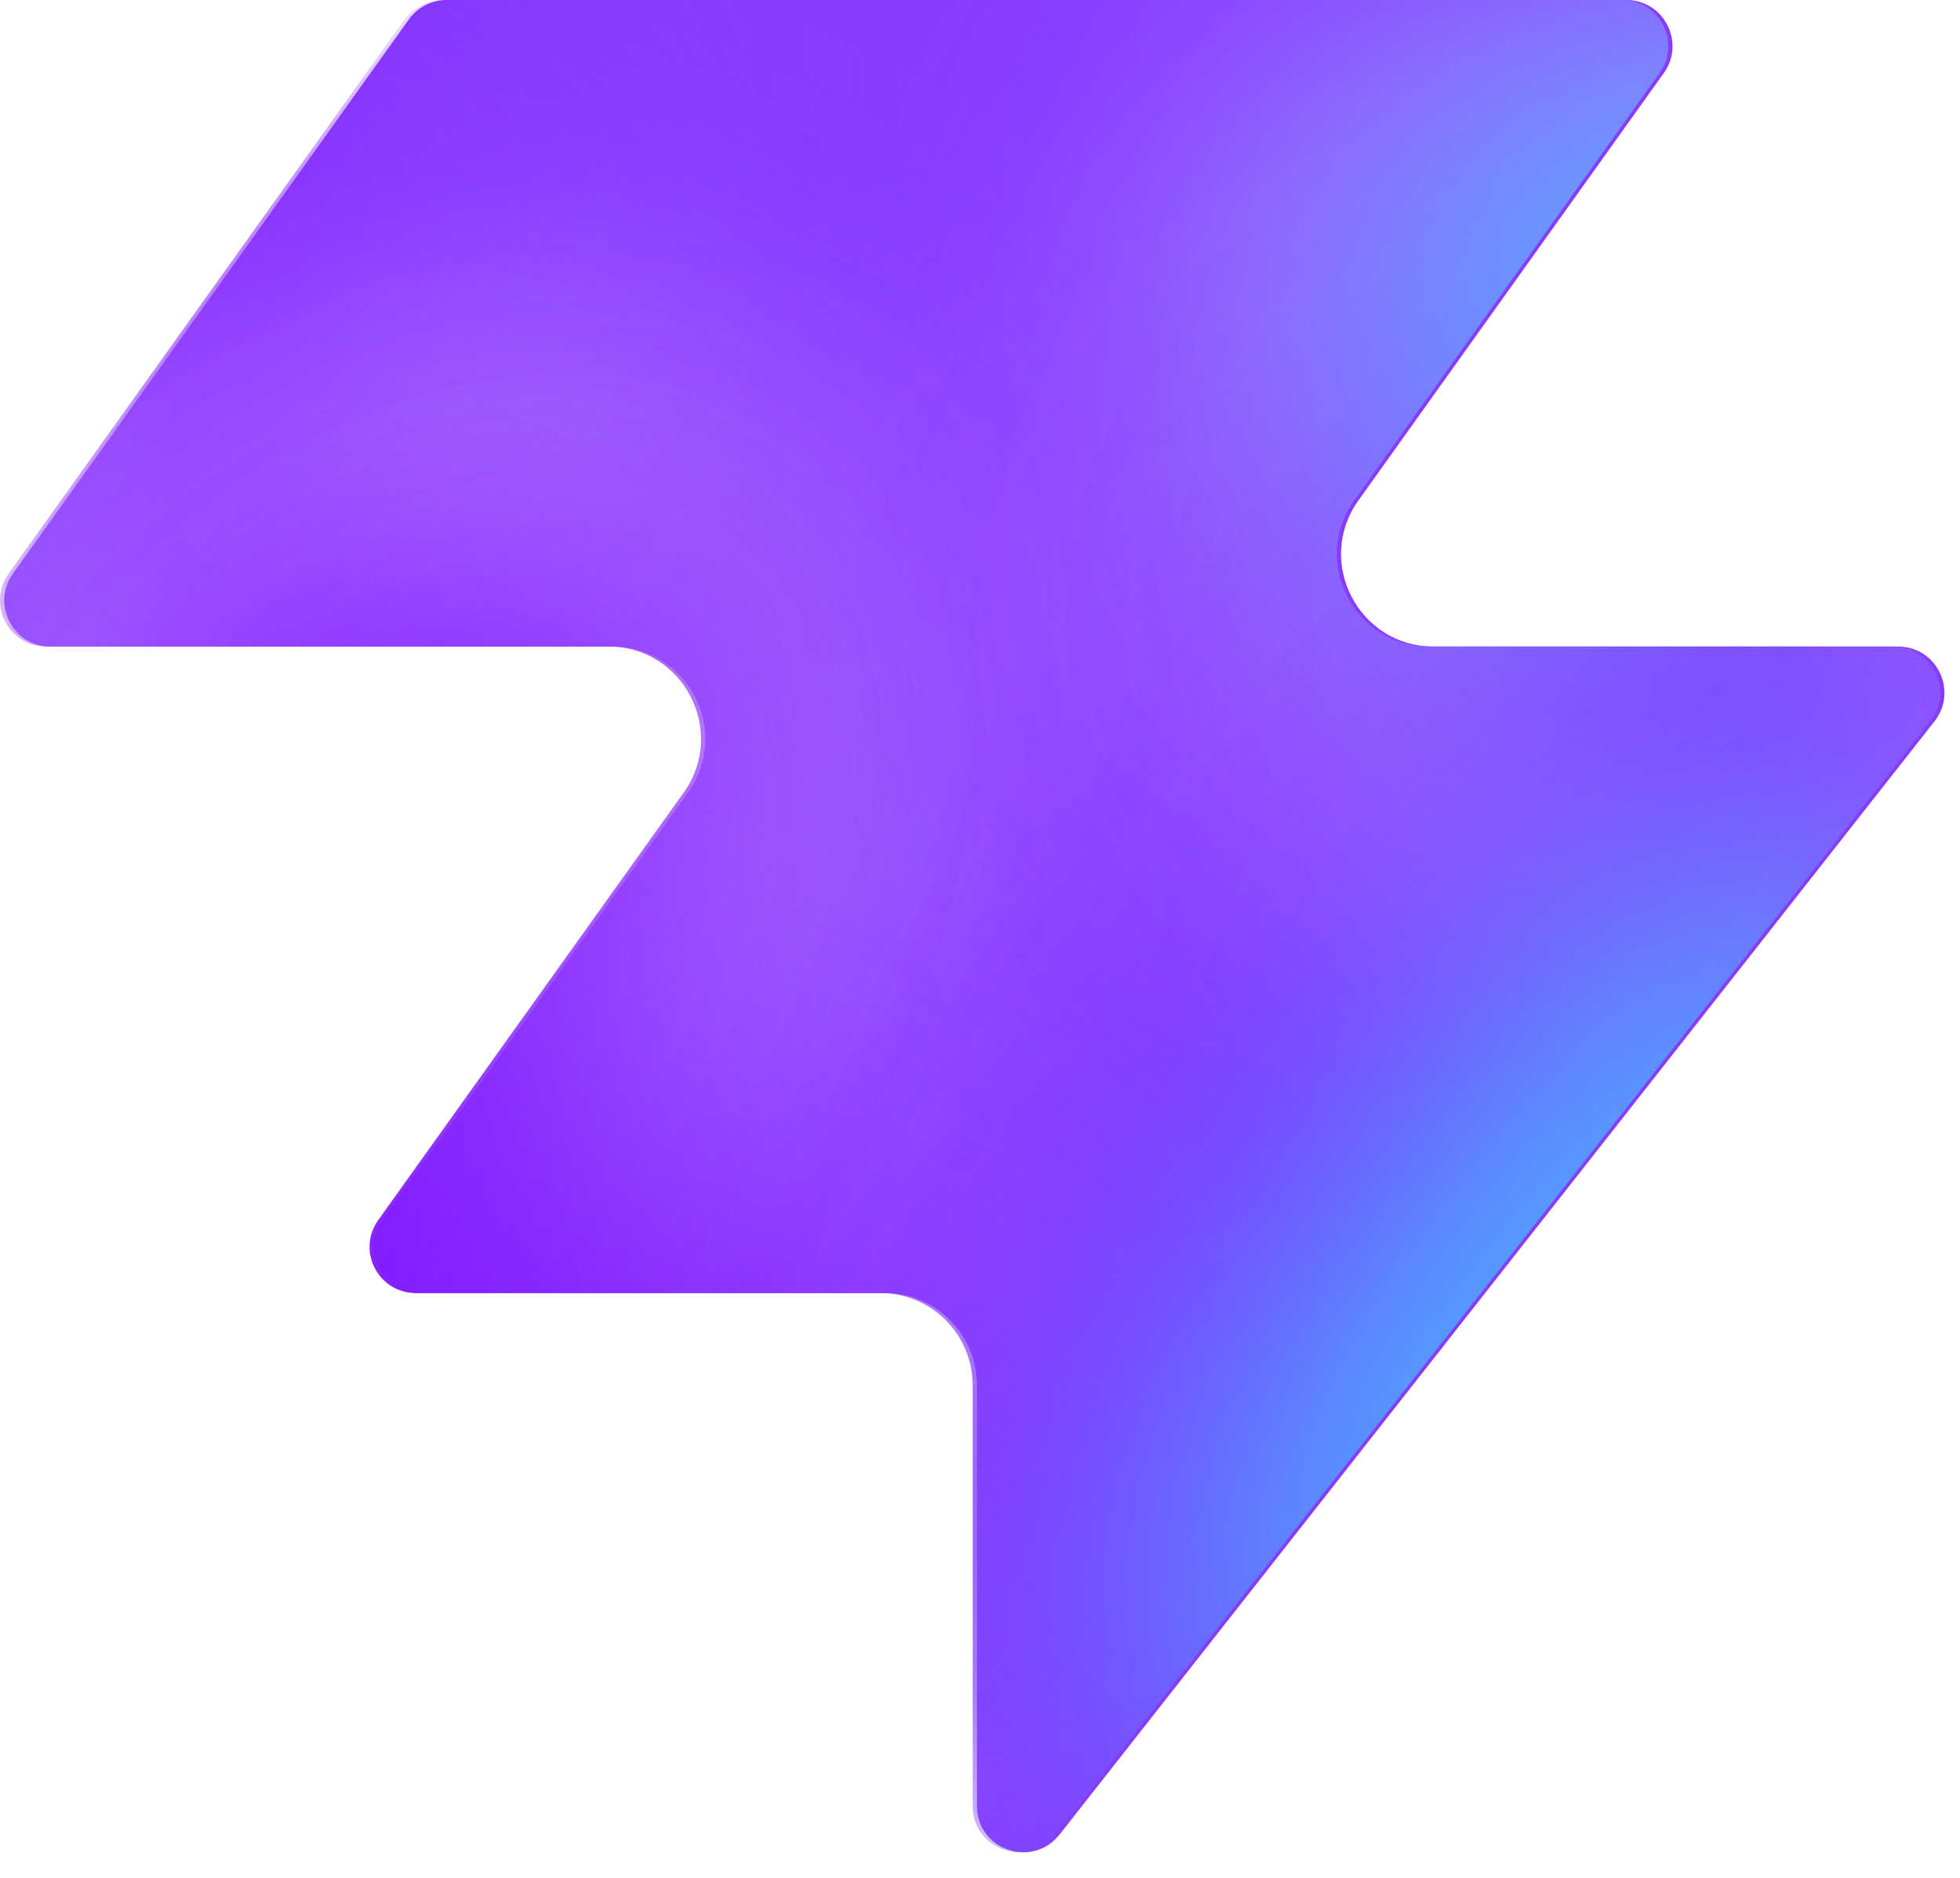
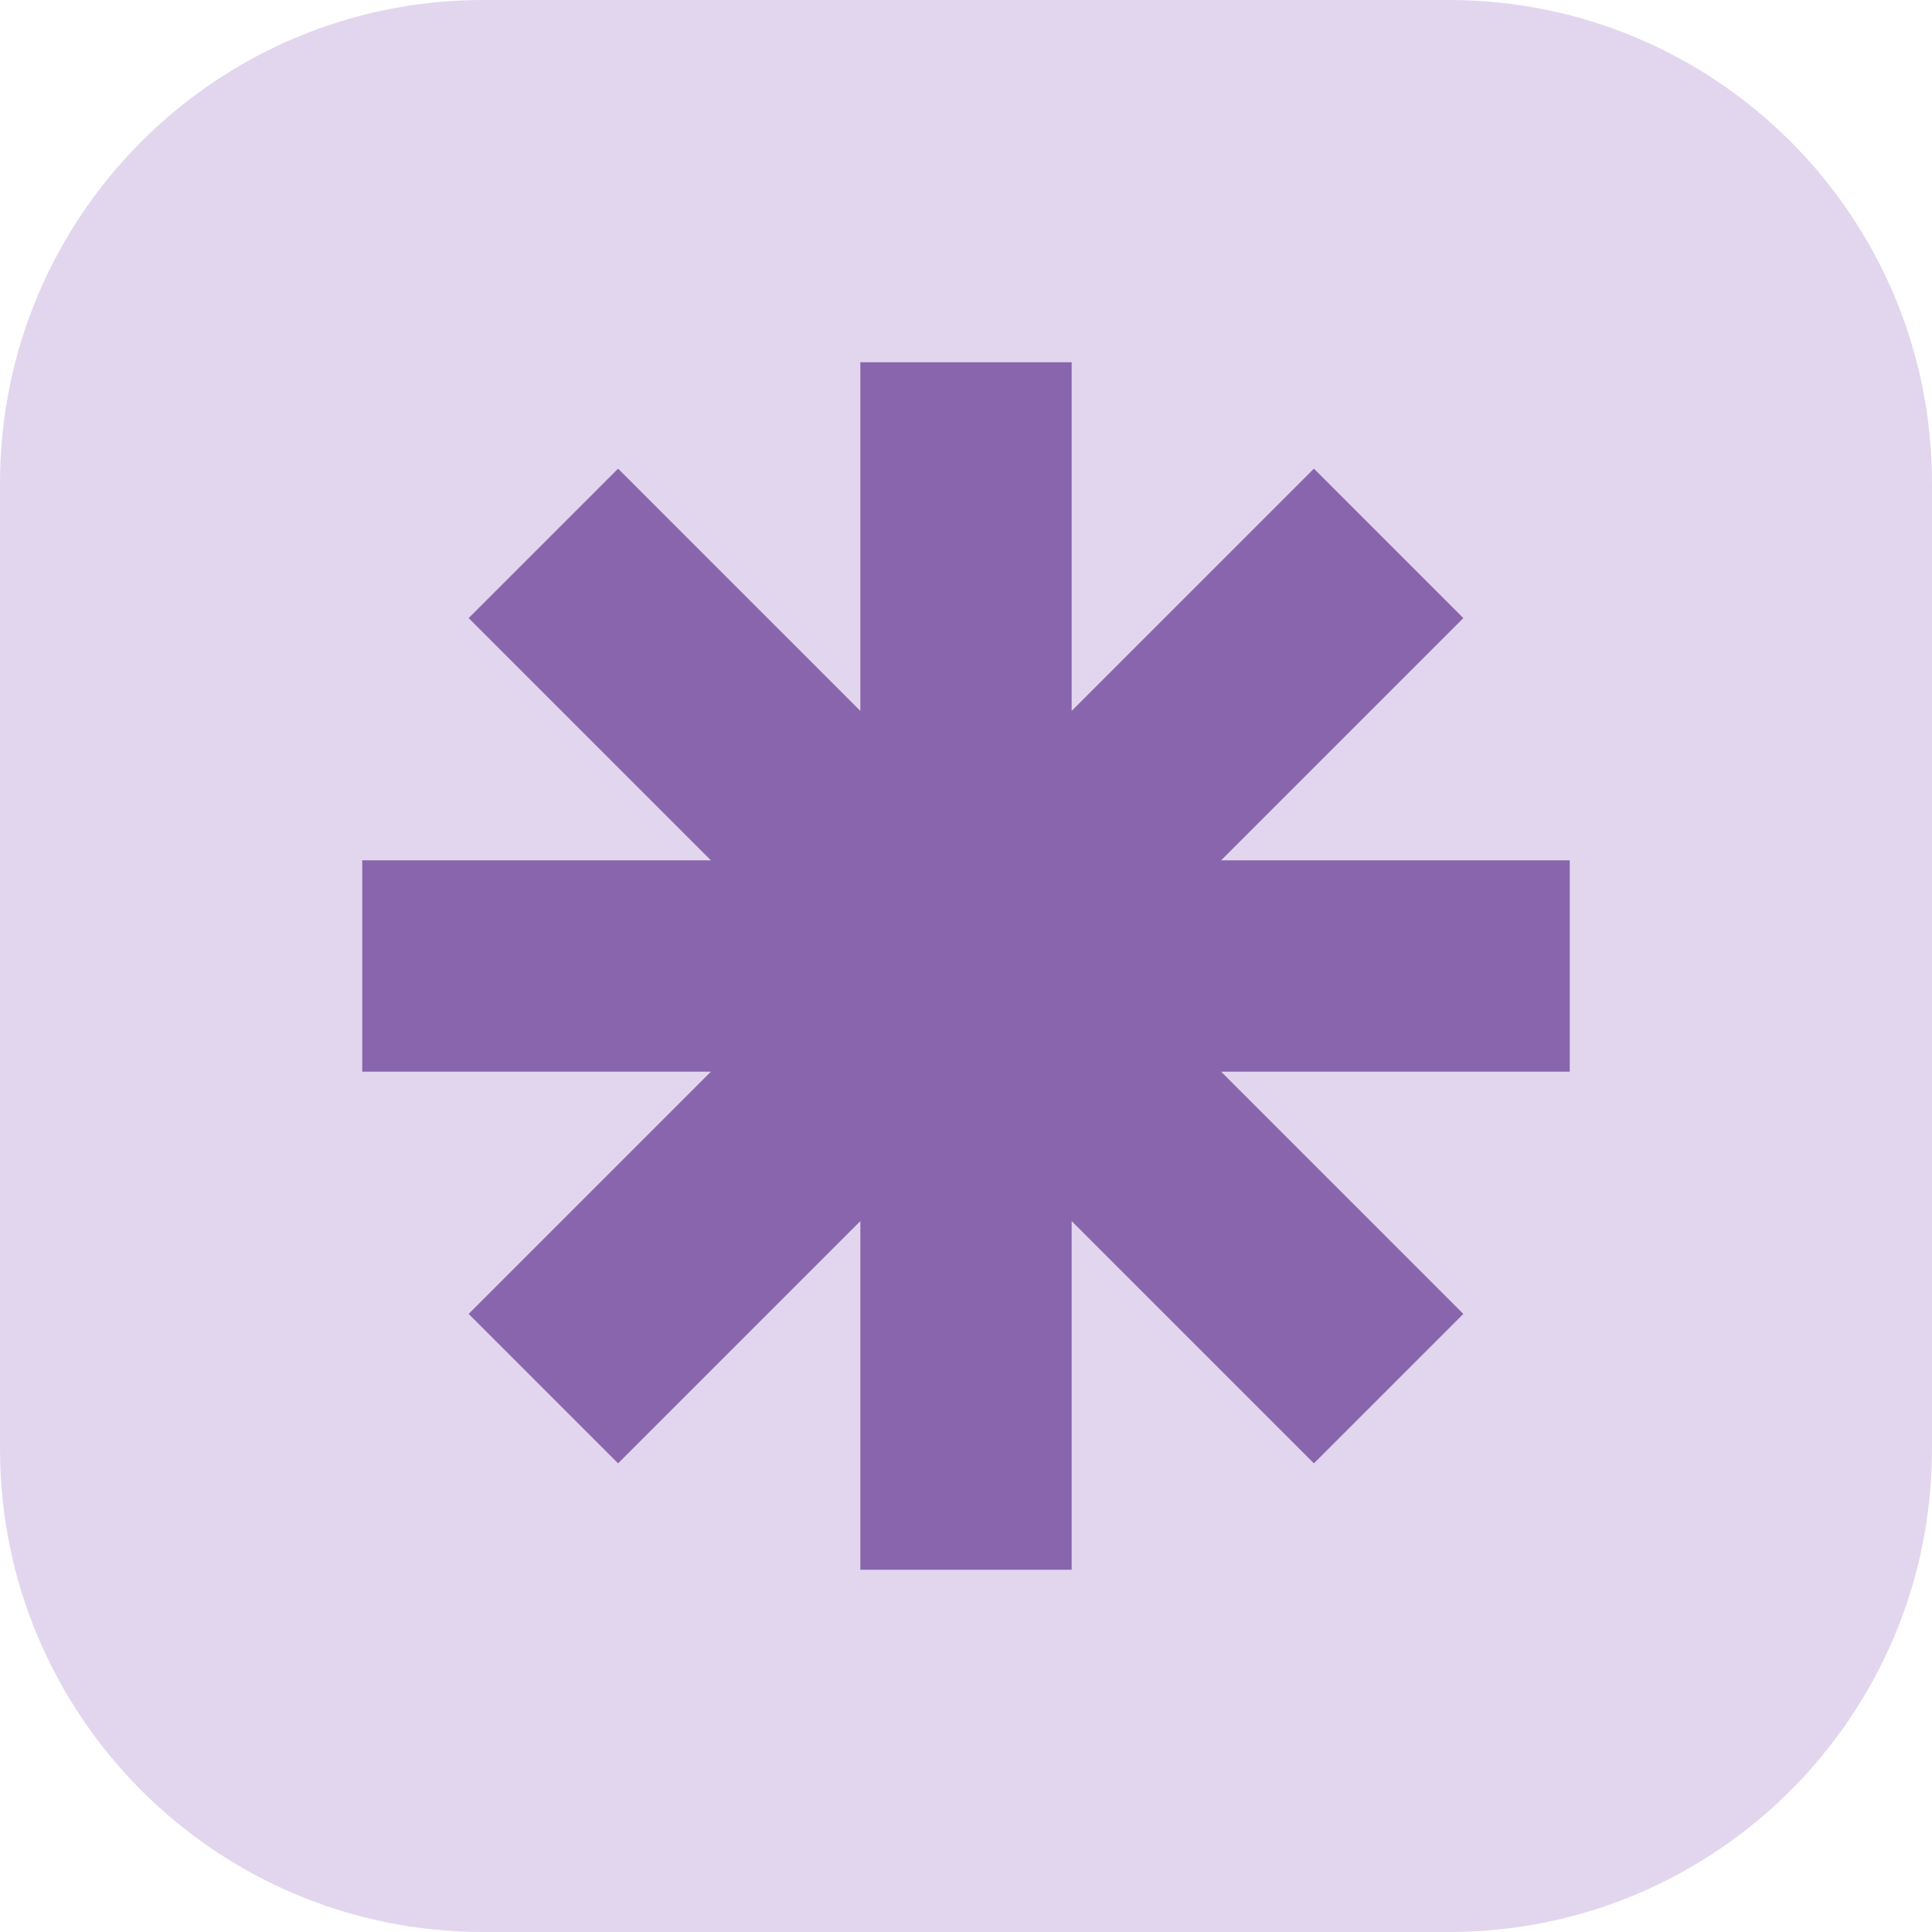
- <svg xmlns="http://www.w3.org/2000/svg" width="48" height="46" fill="none" viewBox="0 0 48 46">
-   <path fill="#863bff" d="M25.946 44.938c-.664.845-2.021.375-2.021-.698V33.937a2.26 2.26 0 0 0-2.262-2.262H10.287c-.92 0-1.456-1.04-.92-1.788l7.48-10.471c1.07-1.497 0-3.578-1.842-3.578H1.237c-.92 0-1.456-1.04-.92-1.788L10.013.474c.214-.297.556-.474.92-.474h28.894c.92 0 1.456 1.04.92 1.788l-7.48 10.471c-1.07 1.498 0 3.579 1.842 3.579h11.377c.943 0 1.473 1.088.89 1.83L25.947 44.94z" style="fill:#863bff;fill:color(display-p3 .525 .23 1);fill-opacity:1" />
-   <mask id="a" width="48" height="46" x="0" y="0" maskUnits="userSpaceOnUse" style="mask-type:alpha">
-     <path fill="#000" d="M25.842 44.938c-.664.844-2.021.375-2.021-.698V33.937a2.26 2.26 0 0 0-2.262-2.262H10.183c-.92 0-1.456-1.04-.92-1.788l7.48-10.471c1.07-1.498 0-3.579-1.842-3.579H1.133c-.92 0-1.456-1.04-.92-1.787L9.91.473c.214-.297.556-.474.92-.474h28.894c.92 0 1.456 1.04.92 1.788l-7.48 10.471c-1.07 1.498 0 3.578 1.842 3.578h11.377c.943 0 1.473 1.088.89 1.832L25.843 44.94z" style="fill:#000;fill-opacity:1" />
-   </mask>
-   <g mask="url(#a)">
-     <g filter="url(#b)">
-       <ellipse cx="5.508" cy="14.704" fill="#ede6ff" rx="5.508" ry="14.704" style="fill:#ede6ff;fill:color(display-p3 .927 .903 1);fill-opacity:1" transform="matrix(.00324 1 1 -.00324 -4.47 31.516)" />
-     </g>
-     <g filter="url(#c)">
-       <ellipse cx="10.399" cy="29.851" fill="#ede6ff" rx="10.399" ry="29.851" style="fill:#ede6ff;fill:color(display-p3 .927 .903 1);fill-opacity:1" transform="matrix(.00324 1 1 -.00324 -39.328 7.883)" />
-     </g>
-     <g filter="url(#d)">
-       <ellipse cx="5.508" cy="30.487" fill="#7e14ff" rx="5.508" ry="30.487" style="fill:#7e14ff;fill:color(display-p3 .492 .077 1);fill-opacity:1" transform="rotate(89.814 -25.913 -14.639)scale(1 -1)" />
-     </g>
-     <g filter="url(#e)">
-       <ellipse cx="5.508" cy="30.599" fill="#7e14ff" rx="5.508" ry="30.599" style="fill:#7e14ff;fill:color(display-p3 .492 .077 1);fill-opacity:1" transform="rotate(89.814 -32.644 -3.334)scale(1 -1)" />
-     </g>
-     <g filter="url(#f)">
-       <ellipse cx="5.508" cy="30.599" fill="#7e14ff" rx="5.508" ry="30.599" style="fill:#7e14ff;fill:color(display-p3 .492 .077 1);fill-opacity:1" transform="matrix(.00324 1 1 -.00324 -34.34 30.47)" />
-     </g>
-     <g filter="url(#g)">
-       <ellipse cx="14.072" cy="22.078" fill="#ede6ff" rx="14.072" ry="22.078" style="fill:#ede6ff;fill:color(display-p3 .927 .903 1);fill-opacity:1" transform="rotate(93.35 24.506 48.493)scale(-1 1)" />
-     </g>
-     <g filter="url(#h)">
-       <ellipse cx="3.47" cy="21.501" fill="#7e14ff" rx="3.47" ry="21.501" style="fill:#7e14ff;fill:color(display-p3 .492 .077 1);fill-opacity:1" transform="rotate(89.009 28.708 47.59)scale(-1 1)" />
-     </g>
-     <g filter="url(#i)">
-       <ellipse cx="3.47" cy="21.501" fill="#7e14ff" rx="3.47" ry="21.501" style="fill:#7e14ff;fill:color(display-p3 .492 .077 1);fill-opacity:1" transform="rotate(89.009 28.708 47.59)scale(-1 1)" />
-     </g>
-     <g filter="url(#j)">
-       <ellipse cx=".387" cy="8.972" fill="#7e14ff" rx="4.407" ry="29.108" style="fill:#7e14ff;fill:color(display-p3 .492 .077 1);fill-opacity:1" transform="rotate(39.51 .387 8.972)" />
-     </g>
-     <g filter="url(#k)">
-       <ellipse cx="47.523" cy="-6.092" fill="#7e14ff" rx="4.407" ry="29.108" style="fill:#7e14ff;fill:color(display-p3 .492 .077 1);fill-opacity:1" transform="rotate(37.892 47.523 -6.092)" />
-     </g>
-     <g filter="url(#l)">
-       <ellipse cx="41.412" cy="6.333" fill="#47bfff" rx="5.971" ry="9.665" style="fill:#47bfff;fill:color(display-p3 .28 .748 1);fill-opacity:1" transform="rotate(37.892 41.412 6.333)" />
-     </g>
-     <g filter="url(#m)">
-       <ellipse cx="-1.879" cy="38.332" fill="#7e14ff" rx="4.407" ry="29.108" style="fill:#7e14ff;fill:color(display-p3 .492 .077 1);fill-opacity:1" transform="rotate(37.892 -1.88 38.332)" />
-     </g>
-     <g filter="url(#n)">
-       <ellipse cx="-1.879" cy="38.332" fill="#7e14ff" rx="4.407" ry="29.108" style="fill:#7e14ff;fill:color(display-p3 .492 .077 1);fill-opacity:1" transform="rotate(37.892 -1.88 38.332)" />
-     </g>
-     <g filter="url(#o)">
-       <ellipse cx="35.651" cy="29.907" fill="#7e14ff" rx="4.407" ry="29.108" style="fill:#7e14ff;fill:color(display-p3 .492 .077 1);fill-opacity:1" transform="rotate(37.892 35.651 29.907)" />
-     </g>
-     <g filter="url(#p)">
-       <ellipse cx="38.418" cy="32.4" fill="#47bfff" rx="5.971" ry="15.297" style="fill:#47bfff;fill:color(display-p3 .28 .748 1);fill-opacity:1" transform="rotate(37.892 38.418 32.4)" />
-     </g>
-   </g>
-   <defs>
-     <filter id="b" width="60.045" height="41.654" x="-19.77" y="16.149" color-interpolation-filters="sRGB" filterUnits="userSpaceOnUse">
-       <feFlood flood-opacity="0" result="BackgroundImageFix" />
-       <feBlend in="SourceGraphic" in2="BackgroundImageFix" result="shape" />
-       <feGaussianBlur result="effect1_foregroundBlur_2002_17158" stdDeviation="7.659" />
-     </filter>
-     <filter id="c" width="90.34" height="51.437" x="-54.613" y="-7.533" color-interpolation-filters="sRGB" filterUnits="userSpaceOnUse">
-       <feFlood flood-opacity="0" result="BackgroundImageFix" />
-       <feBlend in="SourceGraphic" in2="BackgroundImageFix" result="shape" />
-       <feGaussianBlur result="effect1_foregroundBlur_2002_17158" stdDeviation="7.659" />
-     </filter>
-     <filter id="d" width="79.355" height="29.4" x="-49.64" y="2.03" color-interpolation-filters="sRGB" filterUnits="userSpaceOnUse">
-       <feFlood flood-opacity="0" result="BackgroundImageFix" />
-       <feBlend in="SourceGraphic" in2="BackgroundImageFix" result="shape" />
-       <feGaussianBlur result="effect1_foregroundBlur_2002_17158" stdDeviation="4.596" />
-     </filter>
-     <filter id="e" width="79.579" height="29.4" x="-45.045" y="20.029" color-interpolation-filters="sRGB" filterUnits="userSpaceOnUse">
-       <feFlood flood-opacity="0" result="BackgroundImageFix" />
-       <feBlend in="SourceGraphic" in2="BackgroundImageFix" result="shape" />
-       <feGaussianBlur result="effect1_foregroundBlur_2002_17158" stdDeviation="4.596" />
-     </filter>
-     <filter id="f" width="79.579" height="29.4" x="-43.513" y="21.178" color-interpolation-filters="sRGB" filterUnits="userSpaceOnUse">
-       <feFlood flood-opacity="0" result="BackgroundImageFix" />
-       <feBlend in="SourceGraphic" in2="BackgroundImageFix" result="shape" />
-       <feGaussianBlur result="effect1_foregroundBlur_2002_17158" stdDeviation="4.596" />
-     </filter>
-     <filter id="g" width="74.749" height="58.852" x="15.756" y="-17.901" color-interpolation-filters="sRGB" filterUnits="userSpaceOnUse">
-       <feFlood flood-opacity="0" result="BackgroundImageFix" />
-       <feBlend in="SourceGraphic" in2="BackgroundImageFix" result="shape" />
-       <feGaussianBlur result="effect1_foregroundBlur_2002_17158" stdDeviation="7.659" />
-     </filter>
-     <filter id="h" width="61.377" height="25.362" x="23.548" y="2.284" color-interpolation-filters="sRGB" filterUnits="userSpaceOnUse">
-       <feFlood flood-opacity="0" result="BackgroundImageFix" />
-       <feBlend in="SourceGraphic" in2="BackgroundImageFix" result="shape" />
-       <feGaussianBlur result="effect1_foregroundBlur_2002_17158" stdDeviation="4.596" />
-     </filter>
-     <filter id="i" width="61.377" height="25.362" x="23.548" y="2.284" color-interpolation-filters="sRGB" filterUnits="userSpaceOnUse">
-       <feFlood flood-opacity="0" result="BackgroundImageFix" />
-       <feBlend in="SourceGraphic" in2="BackgroundImageFix" result="shape" />
-       <feGaussianBlur result="effect1_foregroundBlur_2002_17158" stdDeviation="4.596" />
-     </filter>
-     <filter id="j" width="56.045" height="63.649" x="-27.636" y="-22.853" color-interpolation-filters="sRGB" filterUnits="userSpaceOnUse">
-       <feFlood flood-opacity="0" result="BackgroundImageFix" />
-       <feBlend in="SourceGraphic" in2="BackgroundImageFix" result="shape" />
-       <feGaussianBlur result="effect1_foregroundBlur_2002_17158" stdDeviation="4.596" />
-     </filter>
-     <filter id="k" width="54.814" height="64.646" x="20.116" y="-38.415" color-interpolation-filters="sRGB" filterUnits="userSpaceOnUse">
-       <feFlood flood-opacity="0" result="BackgroundImageFix" />
-       <feBlend in="SourceGraphic" in2="BackgroundImageFix" result="shape" />
-       <feGaussianBlur result="effect1_foregroundBlur_2002_17158" stdDeviation="4.596" />
-     </filter>
-     <filter id="l" width="33.541" height="35.313" x="24.641" y="-11.323" color-interpolation-filters="sRGB" filterUnits="userSpaceOnUse">
-       <feFlood flood-opacity="0" result="BackgroundImageFix" />
-       <feBlend in="SourceGraphic" in2="BackgroundImageFix" result="shape" />
-       <feGaussianBlur result="effect1_foregroundBlur_2002_17158" stdDeviation="4.596" />
-     </filter>
-     <filter id="m" width="54.814" height="64.646" x="-29.286" y="6.009" color-interpolation-filters="sRGB" filterUnits="userSpaceOnUse">
-       <feFlood flood-opacity="0" result="BackgroundImageFix" />
-       <feBlend in="SourceGraphic" in2="BackgroundImageFix" result="shape" />
-       <feGaussianBlur result="effect1_foregroundBlur_2002_17158" stdDeviation="4.596" />
-     </filter>
-     <filter id="n" width="54.814" height="64.646" x="-29.286" y="6.009" color-interpolation-filters="sRGB" filterUnits="userSpaceOnUse">
-       <feFlood flood-opacity="0" result="BackgroundImageFix" />
-       <feBlend in="SourceGraphic" in2="BackgroundImageFix" result="shape" />
-       <feGaussianBlur result="effect1_foregroundBlur_2002_17158" stdDeviation="4.596" />
-     </filter>
-     <filter id="o" width="54.814" height="64.646" x="8.244" y="-2.416" color-interpolation-filters="sRGB" filterUnits="userSpaceOnUse">
-       <feFlood flood-opacity="0" result="BackgroundImageFix" />
-       <feBlend in="SourceGraphic" in2="BackgroundImageFix" result="shape" />
-       <feGaussianBlur result="effect1_foregroundBlur_2002_17158" stdDeviation="4.596" />
-     </filter>
-     <filter id="p" width="39.409" height="43.623" x="18.713" y="10.588" color-interpolation-filters="sRGB" filterUnits="userSpaceOnUse">
-       <feFlood flood-opacity="0" result="BackgroundImageFix" />
-       <feBlend in="SourceGraphic" in2="BackgroundImageFix" result="shape" />
-       <feGaussianBlur result="effect1_foregroundBlur_2002_17158" stdDeviation="4.596" />
-     </filter>
-   </defs>
+ <svg xmlns="http://www.w3.org/2000/svg" viewBox="0 0 64 64">
+   <rect width="64" height="64" rx="16" fill="#e2d6ef" />
+   <path d="M32 12v40M12 32h40M18 18l28 28m0-28L18 46" stroke="#8865ac" stroke-width="7" />
</svg>
